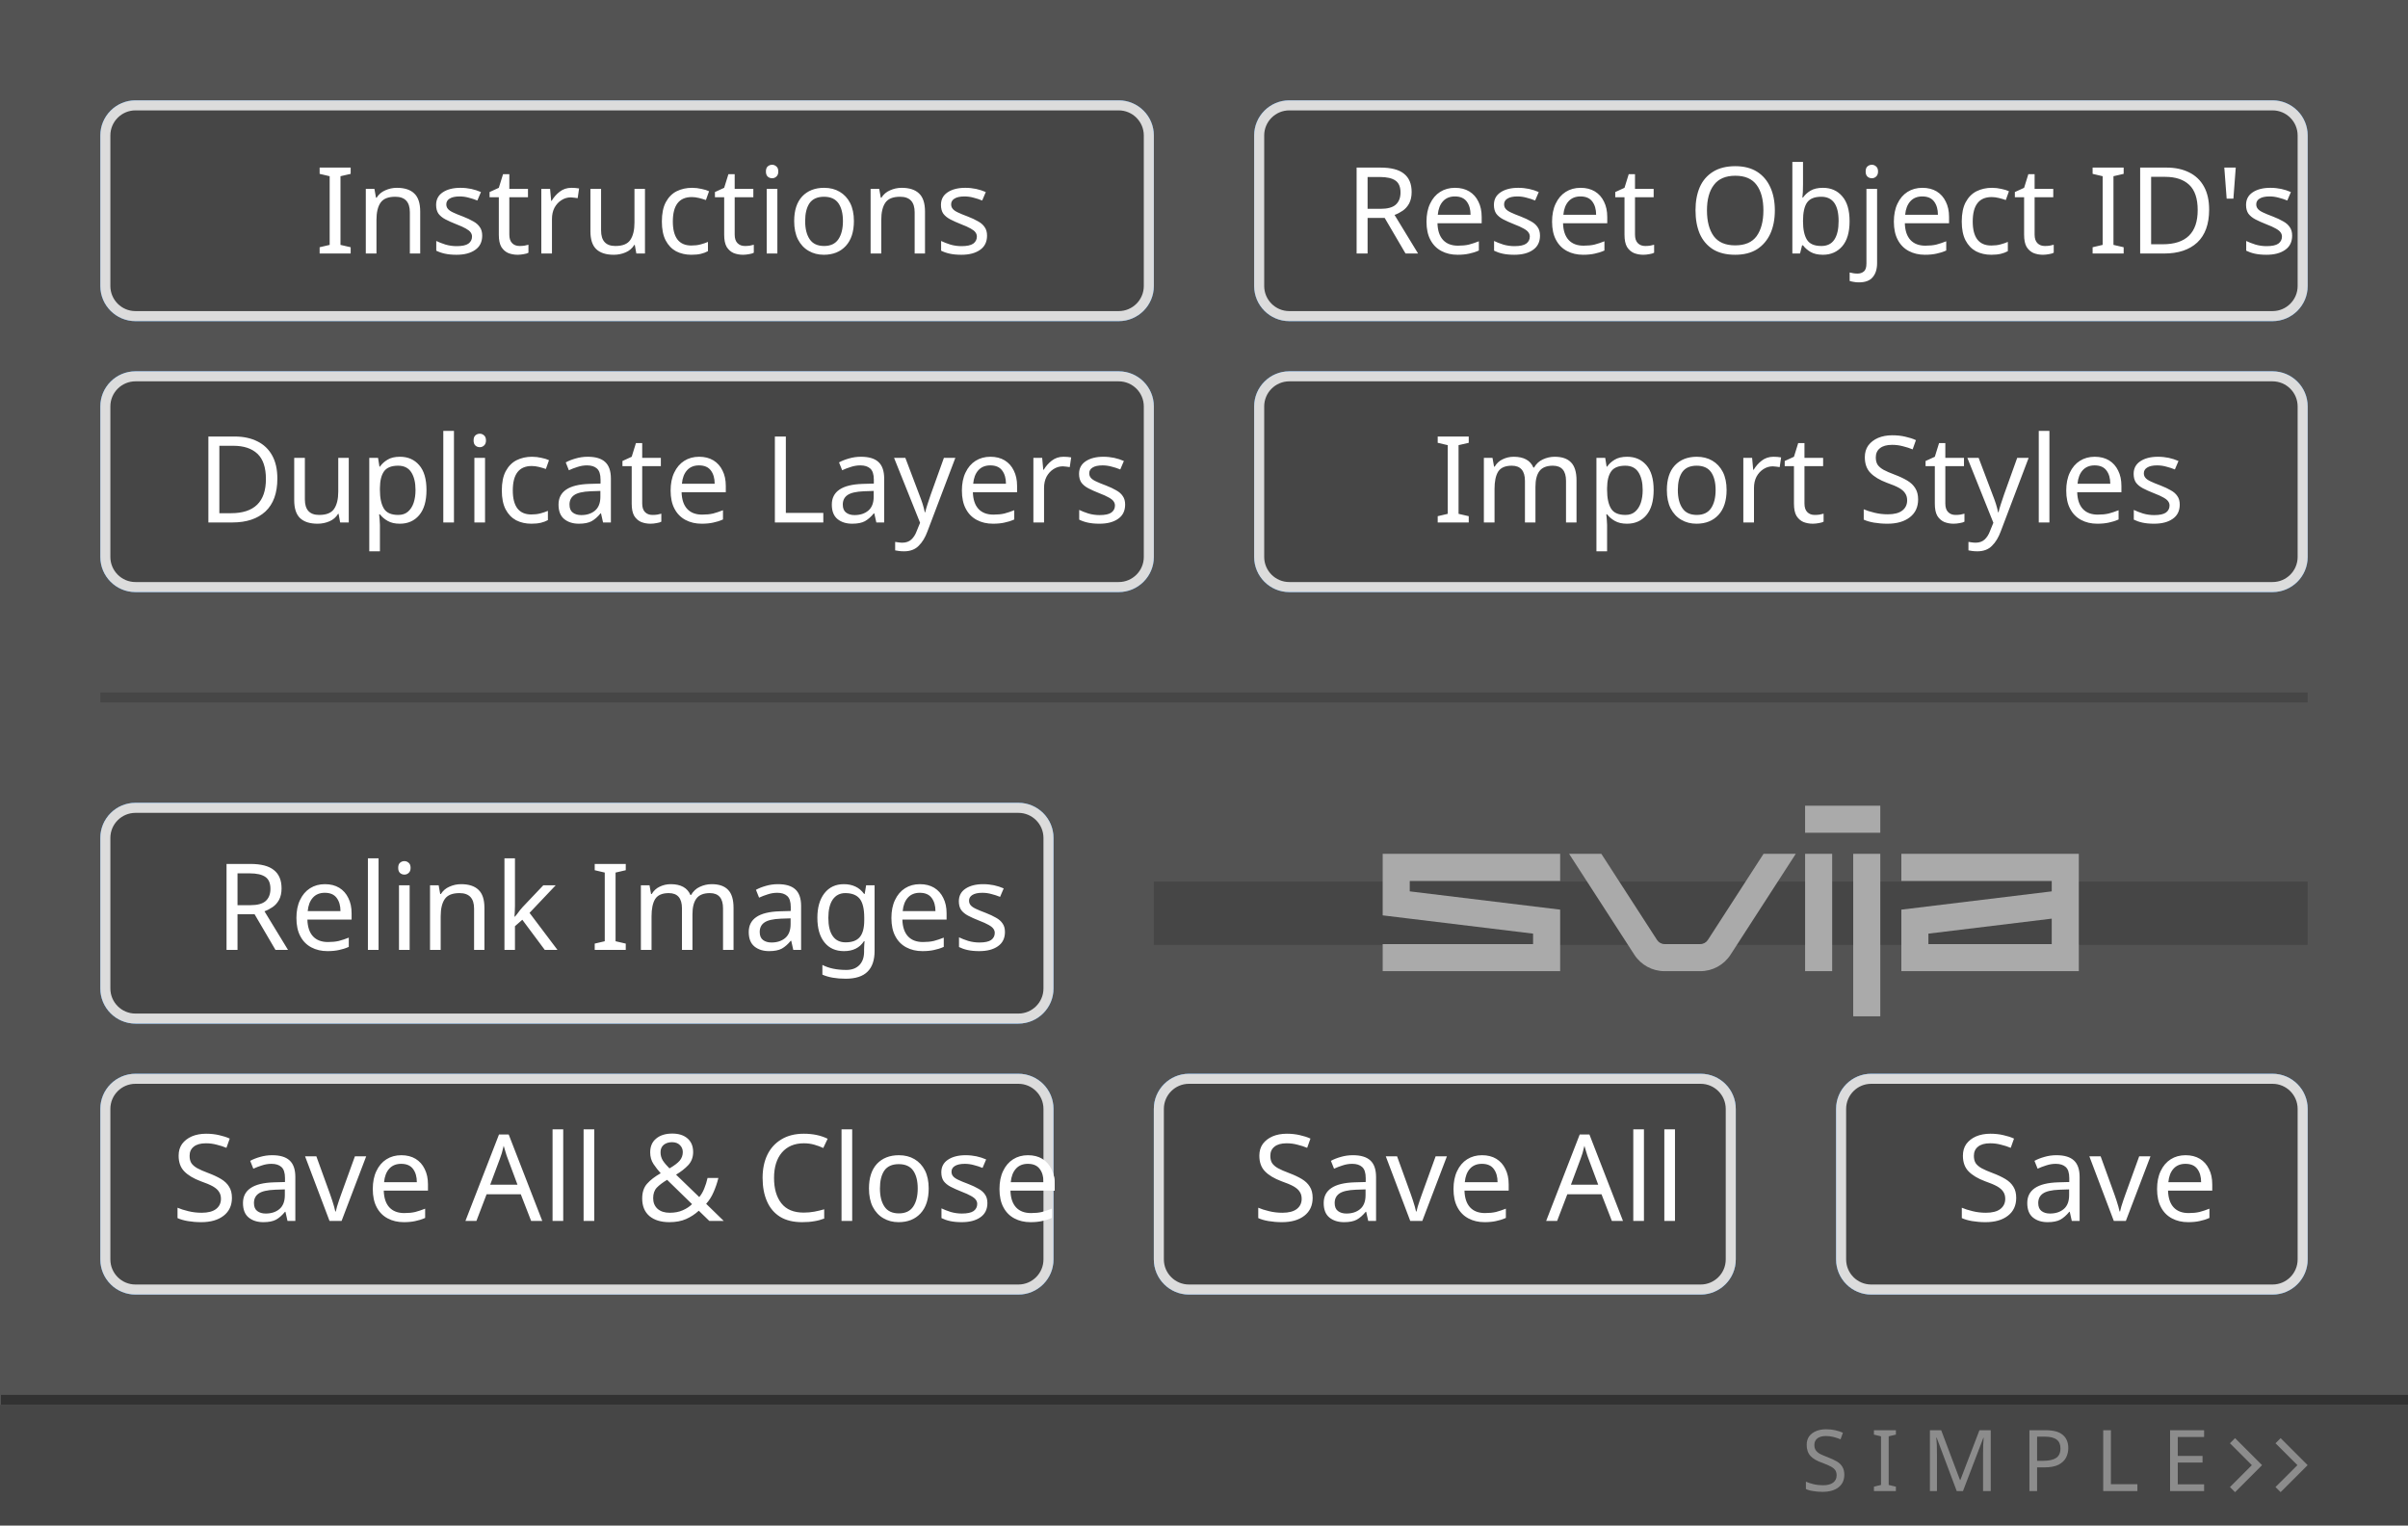
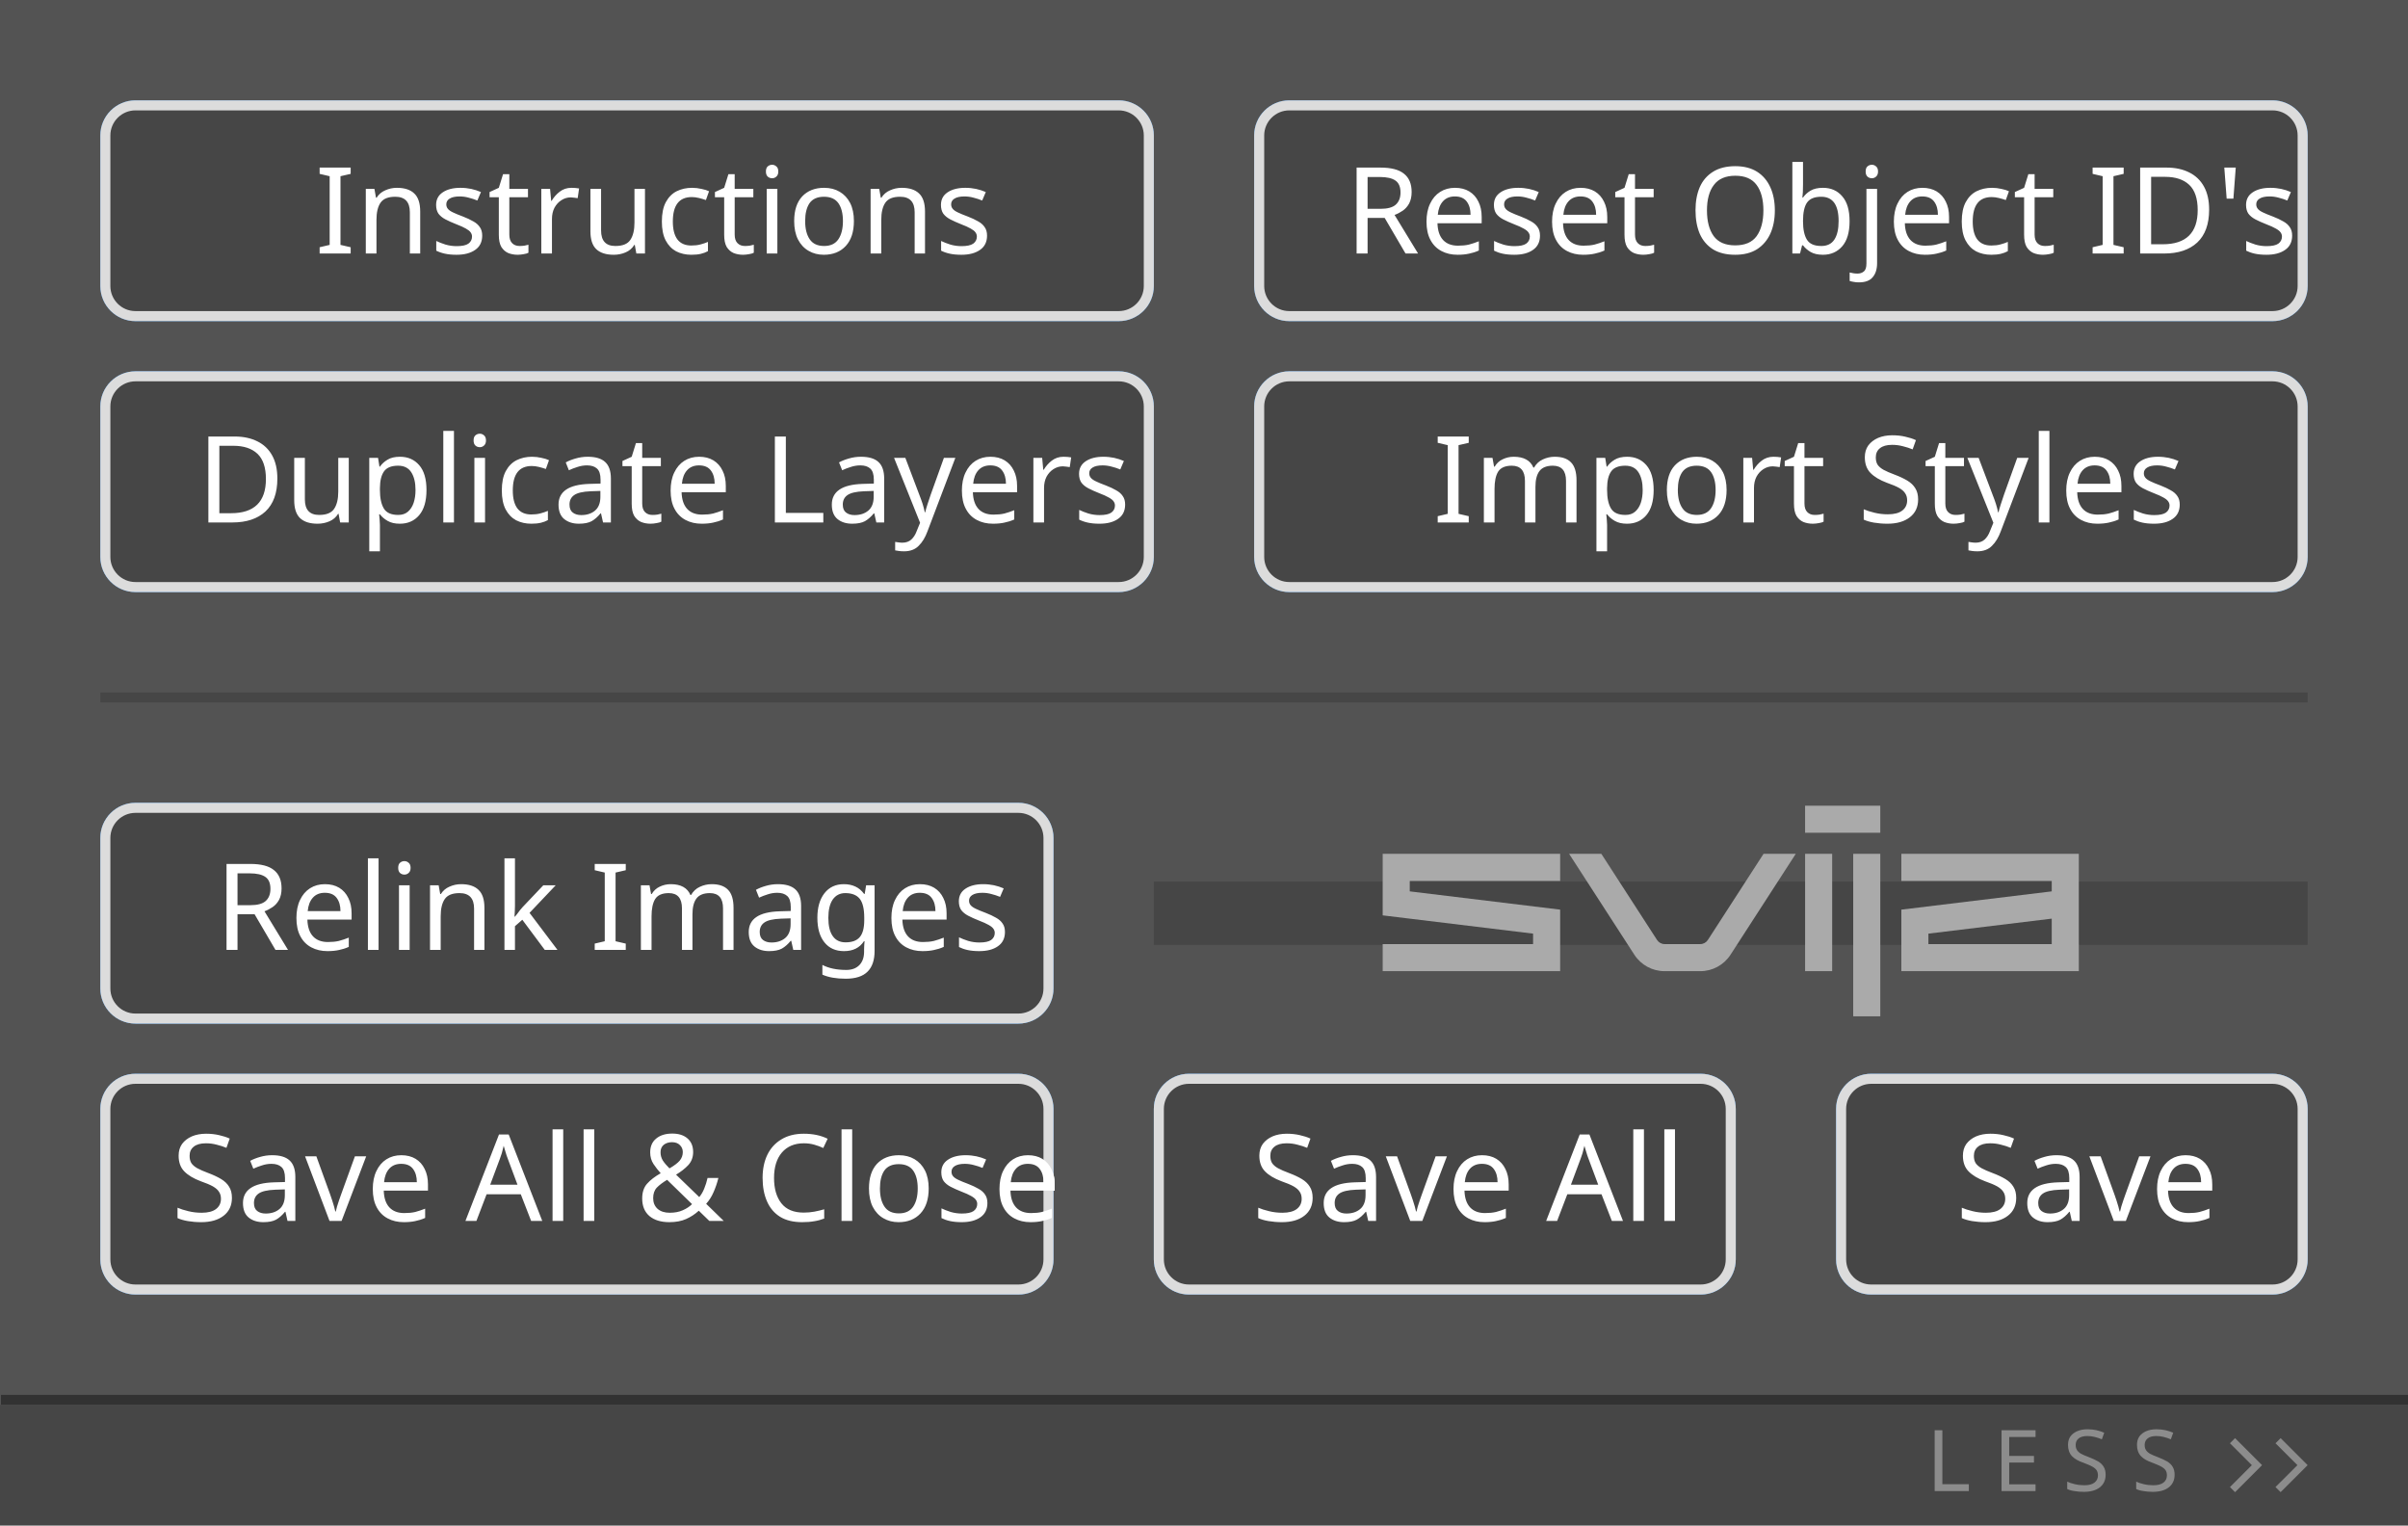
<svg xmlns="http://www.w3.org/2000/svg" xmlns:xlink="http://www.w3.org/1999/xlink" version="1.1" x="0px" y="0px" viewBox="0 0 240 152" style="enable-background:new 0 0 240 152;" xml:space="preserve">
  <style type="text/css">
	.st0{fill:#323232;}
	.st1{fill:#535353;}
	.st2{fill:#B9B9B9;}
	.st3{fill:#F0F0F0;}
	.st4{fill:#181818;}
	.st5{fill:#787878;}
	.st6{fill:#B4B4B4;}
	.st7{fill:#252525;}
	.st8{fill:#464646;}
	.st9{fill:#AAAAAA;}
	.st10{fill:#DCDCDC;}
	.st11{fill:#828282;}
	.st12{fill:#8C8C8C;}
	.st13{font-family:'SourceSansPro-SemiBold';}
	.st14{font-size:8.5px;}
	.st15{fill:#5A5A5A;}
	.st16{fill:#969696;}
	.st17{fill:#3C3C3C;}
	.st18{fill:#C8C8C8;}
	.st19{font-size:12px;}
	.st20{fill:#646464;}
	.st21{fill:#505050;}
	.st22{fill:#E6E6E6;}
	.st23{fill:#2D8CEB;}
	.st24{fill:#FFFFFF;}
	.st25{opacity:0;}
</style>
  <g id="not_buttons__xBB_">
    <g id="background">
      <rect class="st1" width="240" height="152" />
    </g>
    <g id="bottom_bar_stroke">
      <g>
        <rect x="0.096" y="139" class="st0" width="239.904" height="1" />
      </g>
    </g>
    <g id="logo_bar_x2C__bar__x26__bottom_bar">
      <g>
        <rect x="115" y="87.85" class="st8" width="115" height="6.3" />
        <rect x="10" y="69" class="st8" width="220" height="1" />
      </g>
      <g>
        <rect x="0" y="140" class="st8" width="240" height="12" />
      </g>
    </g>
    <g id="bottom_bar_text">
      <g>
-         <text transform="matrix(1 0 0 1 179.5529 148.5822)" class="st12 st13 st14">S I M P L E</text>
+         <text transform="matrix(1 0 0 1 191.9962 148.5822)" class="st12 st13 st14">L E S S</text>
      </g>
      <path class="st12" d="M227.304,148.692l-0.51-0.51l2.183-2.182l-2.183-2.182l0.51-0.51l2.692,2.691L227.304,148.692z M225.455,146    l-2.691-2.691l-0.51,0.51l2.182,2.182l-2.182,2.182l0.51,0.51L225.455,146z" />
    </g>
    <g id="left_help">
	</g>
    <g id="logo__x26__right_help">
      <path class="st9" d="M182.608,85.084h-2.698v11.692h2.698V85.084z M187.404,80.287h-7.495v2.698h7.495V80.287z M187.404,85.084    h-2.698v16.189h2.698V85.084z M155.497,96.776h-17.688v-2.698h14.99v-1.043l-14.99-1.82v-6.131h17.688v2.698h-14.99v1.042    l14.99,1.82V96.776z M207.191,85.084h-17.688v2.698h14.99v1.042l-14.99,1.82v6.131h17.688V85.084z M192.201,93.035l12.291-1.493    v2.535h-12.291V93.035z M175.768,85.084l-5.55,8.581c-0.167,0.259-0.451,0.413-0.759,0.413h-3.547    c-0.308,0-0.592-0.154-0.759-0.413l-5.55-8.581h-3.213l6.497,10.046c0.667,1.031,1.797,1.646,3.024,1.646h3.547    c1.227,0,2.358-0.615,3.024-1.646l6.497-10.046H175.768z" />
    </g>
  </g>
  <g id="buttons__xBB_">
    <g id="bottom_stroke">
      <g>
        <g>
          <path class="st5" d="M226.5,129h-40c-1.93,0-3.5-1.57-3.5-3.5v-15c0-1.93,1.57-3.5,3.5-3.5h40c1.93,0,3.5,1.57,3.5,3.5v15      C230,127.43,228.43,129,226.5,129z" />
        </g>
        <g>
          <path class="st5" d="M101.5,129h-88c-1.93,0-3.5-1.57-3.5-3.5v-15c0-1.93,1.57-3.5,3.5-3.5h88c1.93,0,3.5,1.57,3.5,3.5v15      C105,127.43,103.43,129,101.5,129z" />
        </g>
        <g>
          <path class="st5" d="M101.5,102h-88c-1.93,0-3.5-1.57-3.5-3.5v-15c0-1.93,1.57-3.5,3.5-3.5h88c1.93,0,3.5,1.57,3.5,3.5v15      C105,100.43,103.43,102,101.5,102z" />
        </g>
        <g>
          <path class="st5" d="M169.5,129h-51c-1.93,0-3.5-1.57-3.5-3.5v-15c0-1.93,1.57-3.5,3.5-3.5h51c1.93,0,3.5,1.57,3.5,3.5v15      C173,127.43,171.43,129,169.5,129z" />
        </g>
      </g>
    </g>
    <g id="bottom_fill">
      <g>
        <path class="st8" d="M186.5,108c-1.379,0-2.5,1.121-2.5,2.5v15c0,1.379,1.121,2.5,2.5,2.5h40c1.379,0,2.5-1.121,2.5-2.5v-15     c0-1.379-1.121-2.5-2.5-2.5H186.5z" />
      </g>
      <g>
        <path class="st8" d="M13.5,108c-1.379,0-2.5,1.121-2.5,2.5v15c0,1.379,1.121,2.5,2.5,2.5h88c1.379,0,2.5-1.121,2.5-2.5v-15     c0-1.379-1.121-2.5-2.5-2.5H13.5z" />
      </g>
      <g>
        <path class="st8" d="M118.5,108c-1.379,0-2.5,1.121-2.5,2.5v15c0,1.379,1.121,2.5,2.5,2.5h51c1.379,0,2.5-1.121,2.5-2.5v-15     c0-1.379-1.121-2.5-2.5-2.5H118.5z" />
      </g>
      <g>
        <path class="st8" d="M13.5,81c-1.379,0-2.5,1.122-2.5,2.5v15c0,1.379,1.121,2.5,2.5,2.5h88c1.379,0,2.5-1.121,2.5-2.5v-15     c0-1.378-1.121-2.5-2.5-2.5H13.5z" />
      </g>
    </g>
    <g id="bottom_label">
      <g>
        <text transform="matrix(1 0 0 1 21.4224 94.653)" class="st18 st13 st19">Relink Images</text>
      </g>
      <g>
        <text transform="matrix(1 0 0 1 17.0844 121.662)" class="st18 st13 st19">Save All &amp; Close</text>
      </g>
      <g>
        <text transform="matrix(1 0 0 1 194.9201 121.6617)" class="st18 st13 st19">Save</text>
      </g>
      <g>
        <text transform="matrix(1 0 0 1 124.7976 121.6617)" class="st18 st13 st19">Save All</text>
      </g>
    </g>
    <g id="top_stroke">
      <g>
        <g>
          <path class="st20" d="M226.5,32h-98c-1.93,0-3.5-1.57-3.5-3.5v-15c0-1.93,1.57-3.5,3.5-3.5h98c1.93,0,3.5,1.57,3.5,3.5v15      C230,30.429,228.43,32,226.5,32z" />
        </g>
        <g>
          <path class="st20" d="M226.5,59h-98c-1.93,0-3.5-1.57-3.5-3.5v-15c0-1.93,1.57-3.5,3.5-3.5h98c1.93,0,3.5,1.57,3.5,3.5v15      C230,57.429,228.43,59,226.5,59z" />
        </g>
        <g>
          <path class="st20" d="M111.5,32h-98c-1.93,0-3.5-1.57-3.5-3.5v-15c0-1.93,1.57-3.5,3.5-3.5h98c1.93,0,3.5,1.57,3.5,3.5v15      C115,30.429,113.43,32,111.5,32z" />
        </g>
        <g>
          <path class="st20" d="M111.5,59h-98c-1.93,0-3.5-1.57-3.5-3.5v-15c0-1.93,1.57-3.5,3.5-3.5h98c1.93,0,3.5,1.57,3.5,3.5v15      C115,57.429,113.43,59,111.5,59z" />
        </g>
      </g>
    </g>
    <g id="top_fill">
      <g>
        <path class="st21" d="M128.5,11c-1.379,0-2.5,1.122-2.5,2.5v15c0,1.378,1.121,2.5,2.5,2.5h98c1.379,0,2.5-1.122,2.5-2.5v-15     c0-1.378-1.121-2.5-2.5-2.5H128.5z" />
        <path class="st21" d="M128.5,38c-1.379,0-2.5,1.122-2.5,2.5v15c0,1.378,1.121,2.5,2.5,2.5h98c1.379,0,2.5-1.122,2.5-2.5v-15     c0-1.378-1.121-2.5-2.5-2.5H128.5z" />
        <path class="st21" d="M13.5,11c-1.379,0-2.5,1.122-2.5,2.5v15c0,1.378,1.121,2.5,2.5,2.5h98c1.379,0,2.5-1.122,2.5-2.5v-15     c0-1.378-1.121-2.5-2.5-2.5H13.5z" />
        <path class="st21" d="M13.5,38c-1.379,0-2.5,1.122-2.5,2.5v15c0,1.378,1.121,2.5,2.5,2.5h98c1.379,0,2.5-1.122,2.5-2.5v-15     c0-1.378-1.121-2.5-2.5-2.5H13.5z" />
      </g>
    </g>
    <g id="top_label">
      <g>
        <text transform="matrix(1 0 0 1 134.0547 25.2622)" class="st9 st13 st19">Reset Object ID's</text>
      </g>
      <g>
        <text transform="matrix(1 0 0 1 31.3728 25.2624)" class="st9 st13 st19">Instructions</text>
      </g>
      <g>
        <text transform="matrix(1 0 0 1 19.6126 52.0623)" class="st9 st13 st19">Duplicate Layers</text>
      </g>
      <g>
        <text transform="matrix(1 0 0 1 142.8082 52.0624)" class="st9 st13 st19">Import Styles</text>
      </g>
    </g>
  </g>
  <g id="mouseover__xBB_">
    <g id="mouseover_3">
	</g>
    <g id="mouseover_2">
	</g>
    <g id="mouseover_1">
      <g id="mov1-10">
        <path class="st23" d="M226.5,129h-40c-1.93,0-3.5-1.57-3.5-3.5v-15c0-1.93,1.57-3.5,3.5-3.5h40c1.93,0,3.5,1.57,3.5,3.5v15     C230,127.43,228.43,129,226.5,129z" />
        <path class="st8" d="M186.5,108c-1.379,0-2.5,1.121-2.5,2.5v15c0,1.379,1.121,2.5,2.5,2.5h40c1.379,0,2.5-1.121,2.5-2.5v-15     c0-1.379-1.121-2.5-2.5-2.5H186.5z" />
        <g>
          <text transform="matrix(1 0 0 1 194.9201 121.6617)" class="st3 st13 st19">Save</text>
        </g>
      </g>
      <g id="mov1-9">
        <path class="st23" d="M169.5,129h-51c-1.93,0-3.5-1.57-3.5-3.5v-15c0-1.93,1.57-3.5,3.5-3.5h51c1.93,0,3.5,1.57,3.5,3.5v15     C173,127.43,171.43,129,169.5,129z" />
        <path class="st8" d="M118.5,108c-1.379,0-2.5,1.121-2.5,2.5v15c0,1.379,1.121,2.5,2.5,2.5h51c1.379,0,2.5-1.121,2.5-2.5v-15     c0-1.379-1.121-2.5-2.5-2.5H118.5z" />
        <g>
          <text transform="matrix(1 0 0 1 124.7976 121.6617)" class="st3 st13 st19">Save All</text>
        </g>
      </g>
      <g id="mov1-8">
        <path class="st23" d="M101.5,129h-88c-1.93,0-3.5-1.57-3.5-3.5v-15c0-1.93,1.57-3.5,3.5-3.5h88c1.93,0,3.5,1.57,3.5,3.5v15     C105,127.43,103.43,129,101.5,129z" />
        <path class="st8" d="M13.5,108c-1.379,0-2.5,1.121-2.5,2.5v15c0,1.379,1.121,2.5,2.5,2.5h88c1.379,0,2.5-1.121,2.5-2.5v-15     c0-1.379-1.121-2.5-2.5-2.5H13.5z" />
        <g>
          <text transform="matrix(1 0 0 1 17.0844 121.662)" class="st3 st13 st19">Save All &amp; Close</text>
        </g>
      </g>
      <g id="mov1-7">
        <path class="st23" d="M101.5,102h-88c-1.93,0-3.5-1.57-3.5-3.5v-15c0-1.93,1.57-3.5,3.5-3.5h88c1.93,0,3.5,1.57,3.5,3.5v15     C105,100.43,103.43,102,101.5,102z" />
        <path class="st8" d="M13.5,81c-1.379,0-2.5,1.122-2.5,2.5v15c0,1.379,1.121,2.5,2.5,2.5h88c1.379,0,2.5-1.121,2.5-2.5v-15     c0-1.378-1.121-2.5-2.5-2.5H13.5z" />
        <g>
          <text transform="matrix(1 0 0 1 21.4224 94.653)" class="st3 st13 st19">Relink Images</text>
        </g>
      </g>
      <g id="mov1-6">
        <path class="st23" d="M226.5,59h-98c-1.93,0-3.5-1.57-3.5-3.5v-15c0-1.93,1.57-3.5,3.5-3.5h98c1.93,0,3.5,1.57,3.5,3.5v15     C230,57.429,228.43,59,226.5,59z" />
        <path class="st8" d="M128.5,38c-1.379,0-2.5,1.122-2.5,2.5v15c0,1.378,1.121,2.5,2.5,2.5h98c1.379,0,2.5-1.122,2.5-2.5v-15     c0-1.378-1.121-2.5-2.5-2.5H128.5z" />
        <g>
          <text transform="matrix(1 0 0 1 142.8082 52.0624)" class="st3 st13 st19">Import Styles</text>
        </g>
      </g>
      <g id="mov1-5">
        <path class="st23" d="M111.5,59h-98c-1.93,0-3.5-1.57-3.5-3.5v-15c0-1.93,1.57-3.5,3.5-3.5h98c1.93,0,3.5,1.57,3.5,3.5v15     C115,57.429,113.43,59,111.5,59z" />
        <path class="st8" d="M13.5,38c-1.379,0-2.5,1.122-2.5,2.5v15c0,1.378,1.121,2.5,2.5,2.5h98c1.379,0,2.5-1.122,2.5-2.5v-15     c0-1.378-1.121-2.5-2.5-2.5H13.5z" />
        <g>
          <text transform="matrix(1 0 0 1 19.6126 52.0623)" class="st3 st13 st19">Duplicate Layers</text>
        </g>
      </g>
      <g id="mov1-4">
        <path class="st23" d="M226.5,32h-98c-1.93,0-3.5-1.57-3.5-3.5v-15c0-1.93,1.57-3.5,3.5-3.5h98c1.93,0,3.5,1.57,3.5,3.5v15     C230,30.429,228.43,32,226.5,32z" />
        <path class="st8" d="M128.5,11c-1.379,0-2.5,1.122-2.5,2.5v15c0,1.378,1.121,2.5,2.5,2.5h98c1.379,0,2.5-1.122,2.5-2.5v-15     c0-1.378-1.121-2.5-2.5-2.5H128.5z" />
        <g>
          <text transform="matrix(1 0 0 1 134.0547 25.2622)" class="st3 st13 st19">Reset Object ID's</text>
        </g>
      </g>
      <g id="mov1-3">
        <path class="st23" d="M111.5,32h-98c-1.93,0-3.5-1.57-3.5-3.5v-15c0-1.93,1.57-3.5,3.5-3.5h98c1.93,0,3.5,1.57,3.5,3.5v15     C115,30.429,113.43,32,111.5,32z" />
        <path class="st8" d="M13.5,11c-1.379,0-2.5,1.122-2.5,2.5v15c0,1.378,1.121,2.5,2.5,2.5h98c1.379,0,2.5-1.122,2.5-2.5v-15     c0-1.378-1.121-2.5-2.5-2.5H13.5z" />
        <g>
          <text transform="matrix(1 0 0 1 31.3728 25.2624)" class="st3 st13 st19">Instructions</text>
        </g>
      </g>
    </g>
    <g id="mouseover_0">
	</g>
  </g>
  <g id="mousedowns__xBB_">
    <g id="mousedown_3">
	</g>
    <g id="mousedown_2">
	</g>
    <g id="mousedown_1">
      <g id="mod1-10">
        <path class="st10" d="M226.5,129h-40c-1.93,0-3.5-1.57-3.5-3.5v-15c0-1.93,1.57-3.5,3.5-3.5h40c1.93,0,3.5,1.57,3.5,3.5v15     C230,127.43,228.43,129,226.5,129z" />
        <path class="st8" d="M186.5,108c-1.379,0-2.5,1.121-2.5,2.5v15c0,1.379,1.121,2.5,2.5,2.5h40c1.379,0,2.5-1.121,2.5-2.5v-15     c0-1.379-1.121-2.5-2.5-2.5H186.5z" />
        <g>
          <text transform="matrix(1 0 0 1 194.9201 121.6617)" class="st24 st13 st19">Save</text>
        </g>
      </g>
      <g id="mod1-9">
        <path class="st10" d="M169.5,129h-51c-1.93,0-3.5-1.57-3.5-3.5v-15c0-1.93,1.57-3.5,3.5-3.5h51c1.93,0,3.5,1.57,3.5,3.5v15     C173,127.43,171.43,129,169.5,129z" />
        <path class="st8" d="M118.5,108c-1.379,0-2.5,1.121-2.5,2.5v15c0,1.379,1.121,2.5,2.5,2.5h51c1.379,0,2.5-1.121,2.5-2.5v-15     c0-1.379-1.121-2.5-2.5-2.5H118.5z" />
        <g>
          <text transform="matrix(1 0 0 1 124.7976 121.6617)" class="st24 st13 st19">Save All</text>
        </g>
      </g>
      <g id="mod1-8">
        <path class="st10" d="M101.5,129h-88c-1.93,0-3.5-1.57-3.5-3.5v-15c0-1.93,1.57-3.5,3.5-3.5h88c1.93,0,3.5,1.57,3.5,3.5v15     C105,127.43,103.43,129,101.5,129z" />
        <path class="st8" d="M13.5,108c-1.379,0-2.5,1.121-2.5,2.5v15c0,1.379,1.121,2.5,2.5,2.5h88c1.379,0,2.5-1.121,2.5-2.5v-15     c0-1.379-1.121-2.5-2.5-2.5H13.5z" />
        <g>
          <text transform="matrix(1 0 0 1 17.0844 121.662)" class="st24 st13 st19">Save All &amp; Close</text>
        </g>
      </g>
      <g id="mod1-7">
        <path class="st10" d="M101.5,102h-88c-1.93,0-3.5-1.57-3.5-3.5v-15c0-1.93,1.57-3.5,3.5-3.5h88c1.93,0,3.5,1.57,3.5,3.5v15     C105,100.43,103.43,102,101.5,102z" />
        <path class="st8" d="M13.5,81c-1.379,0-2.5,1.122-2.5,2.5v15c0,1.379,1.121,2.5,2.5,2.5h88c1.379,0,2.5-1.121,2.5-2.5v-15     c0-1.378-1.121-2.5-2.5-2.5H13.5z" />
        <g>
          <text transform="matrix(1 0 0 1 21.4224 94.653)" class="st24 st13 st19">Relink Images</text>
        </g>
      </g>
      <g id="mod1-6">
        <path class="st10" d="M226.5,59h-98c-1.93,0-3.5-1.57-3.5-3.5v-15c0-1.93,1.57-3.5,3.5-3.5h98c1.93,0,3.5,1.57,3.5,3.5v15     C230,57.429,228.43,59,226.5,59z" />
        <path class="st8" d="M128.5,38c-1.379,0-2.5,1.122-2.5,2.5v15c0,1.378,1.121,2.5,2.5,2.5h98c1.379,0,2.5-1.122,2.5-2.5v-15     c0-1.378-1.121-2.5-2.5-2.5H128.5z" />
        <g>
          <text transform="matrix(1 0 0 1 142.8082 52.0624)" class="st24 st13 st19">Import Styles</text>
        </g>
      </g>
      <g id="mod1-5">
        <path class="st10" d="M111.5,59h-98c-1.93,0-3.5-1.57-3.5-3.5v-15c0-1.93,1.57-3.5,3.5-3.5h98c1.93,0,3.5,1.57,3.5,3.5v15     C115,57.429,113.43,59,111.5,59z" />
        <path class="st8" d="M13.5,38c-1.379,0-2.5,1.122-2.5,2.5v15c0,1.378,1.121,2.5,2.5,2.5h98c1.379,0,2.5-1.122,2.5-2.5v-15     c0-1.378-1.121-2.5-2.5-2.5H13.5z" />
        <g>
          <text transform="matrix(1 0 0 1 19.6126 52.0623)" class="st24 st13 st19">Duplicate Layers</text>
        </g>
      </g>
      <g id="mod1-4">
        <path class="st10" d="M226.5,32h-98c-1.93,0-3.5-1.57-3.5-3.5v-15c0-1.93,1.57-3.5,3.5-3.5h98c1.93,0,3.5,1.57,3.5,3.5v15     C230,30.429,228.43,32,226.5,32z" />
        <path class="st8" d="M128.5,11c-1.379,0-2.5,1.122-2.5,2.5v15c0,1.378,1.121,2.5,2.5,2.5h98c1.379,0,2.5-1.122,2.5-2.5v-15     c0-1.378-1.121-2.5-2.5-2.5H128.5z" />
        <g>
          <text transform="matrix(1 0 0 1 134.0547 25.2622)" class="st24 st13 st19">Reset Object ID's</text>
        </g>
      </g>
      <g id="mod1-3">
        <path class="st10" d="M111.5,32h-98c-1.93,0-3.5-1.57-3.5-3.5v-15c0-1.93,1.57-3.5,3.5-3.5h98c1.93,0,3.5,1.57,3.5,3.5v15     C115,30.429,113.43,32,111.5,32z" />
        <path class="st8" d="M13.5,11c-1.379,0-2.5,1.122-2.5,2.5v15c0,1.378,1.121,2.5,2.5,2.5h98c1.379,0,2.5-1.122,2.5-2.5v-15     c0-1.378-1.121-2.5-2.5-2.5H13.5z" />
        <g>
          <text transform="matrix(1 0 0 1 31.3728 25.2624)" class="st24 st13 st19">Instructions</text>
        </g>
      </g>
    </g>
    <g id="mousedown_0">
	</g>
  </g>
  <g id="listener_links__xBB_">
    <g id="links3">
	</g>
    <g id="links2">
	</g>
    <g id="links1">
      <rect id="link1-10" x="178" y="104.5" class="st25" width="55" height="27.5" />
      <rect id="link1-9" x="112" y="104.5" class="st25" width="66" height="27.5" />
      <rect id="link1-8" x="7" y="104.5" class="st25" width="101" height="27.5" />
      <rect id="link1-7" x="7" y="77" class="st25" width="101" height="27.5" />
      <rect id="link1-6" x="122" y="34.5" class="st25" width="111" height="27.5" />
      <rect id="link1-5" x="7" y="34.5" class="st25" width="111" height="27.5" />
      <rect id="link1-4" x="122" y="7" class="st25" width="111" height="27.5" />
      <rect id="link1-3" x="7" y="7" class="st25" width="111" height="27.5" />
    </g>
    <g id="links0">
	</g>
  </g>
  <g id="ai_links__xBB_">
    <g id="return">
	</g>
    <g id="bottom_bar">
      <a xlink:href="less.html">
        <rect x="160" y="139" class="st25" width="80" height="13" />
      </a>
    </g>
    <g id="logos">
      <a xlink:href="more-info.html">
        <rect x="112" y="77" class="st25" width="121" height="27.5" />
      </a>
    </g>
  </g>
</svg>
